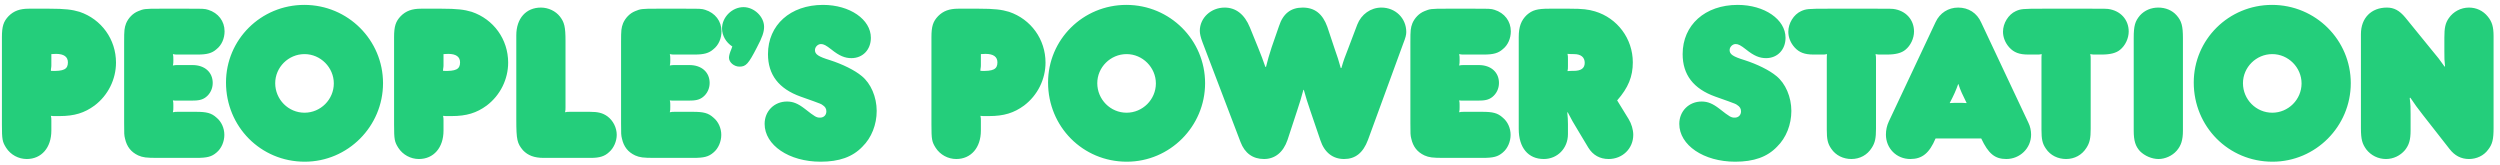
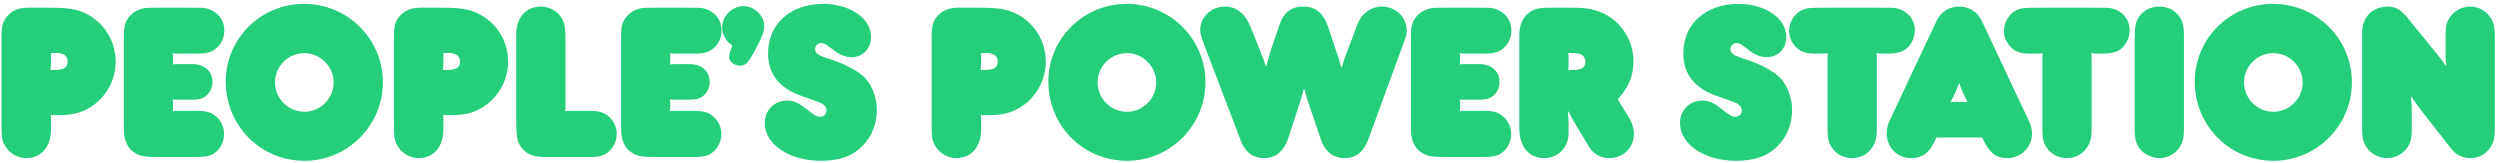
- <svg xmlns="http://www.w3.org/2000/svg" width="380px" height="25px" viewBox="0 0 380 25" version="1.1">
+ <svg xmlns="http://www.w3.org/2000/svg" width="478px" height="31px" viewBox="0 0 478 31" version="1.1">
  <defs />
  <g id="Welcome" stroke="none" stroke-width="1" fill="none" fill-rule="evenodd">
    <g id="Desktop-HD-Copy-6" transform="translate(-141, -43)" fill="#24CE7B">
-       <path d="M150.064,60.642 C152.308,60.642 153.838,60.166 155.368,59.044 C157.442,57.48 158.632,55.032 158.632,52.516 C158.632,48.98 156.422,45.92 153.09,44.798 C151.968,44.458 150.846,44.322 148.534,44.322 L145.372,44.322 C144.012,44.322 143.094,44.662 142.312,45.444 C141.53,46.26 141.292,47.008 141.292,48.64 L141.292,61.934 C141.292,64.212 141.36,64.552 141.938,65.47 C142.618,66.524 143.808,67.17 145.066,67.17 C147.31,67.17 148.806,65.436 148.806,62.852 L148.806,61.356 C148.806,61.016 148.806,60.914 148.738,60.608 C149.044,60.642 149.112,60.642 149.452,60.642 L150.064,60.642 Z M148.806,51.224 C149.078,51.224 149.418,51.19 149.52,51.19 C150.71,51.19 151.322,51.632 151.322,52.482 C151.322,53.536 150.676,53.842 148.738,53.774 C148.738,53.57 148.738,53.434 148.772,53.332 C148.806,53.128 148.806,52.992 148.806,52.924 L148.806,51.224 Z M171.055,51.292 C172.449,51.292 173.231,51.088 173.911,50.476 C174.693,49.864 175.135,48.844 175.135,47.756 C175.135,46.226 174.183,44.968 172.653,44.492 C172.109,44.322 171.939,44.322 169.695,44.322 L165.241,44.322 C162.997,44.322 162.827,44.356 162.011,44.696 C161.161,45.036 160.515,45.75 160.175,46.532 C159.903,47.28 159.869,47.518 159.869,49.422 L159.869,61.73 C159.869,63.328 159.869,63.532 160.005,64.076 C160.277,65.3 160.923,66.116 162.011,66.626 C162.725,66.932 163.201,67 164.969,67 L170.783,67 C172.483,67 173.163,66.83 173.911,66.184 C174.659,65.572 175.101,64.518 175.101,63.498 C175.101,62.478 174.659,61.492 173.911,60.88 C173.129,60.166 172.381,59.996 170.783,59.996 L168.029,59.996 C167.655,59.996 167.621,59.996 167.281,60.064 C167.349,59.724 167.349,59.656 167.349,59.316 L167.349,58.976 C167.349,58.636 167.349,58.568 167.281,58.262 C167.621,58.296 167.655,58.296 168.029,58.296 L170.001,58.296 C171.191,58.296 171.735,58.194 172.313,57.752 C172.959,57.242 173.333,56.46 173.333,55.61 C173.333,53.978 172.109,52.89 170.273,52.89 L168.029,52.89 C167.655,52.89 167.621,52.89 167.281,52.958 C167.349,52.618 167.349,52.55 167.349,52.21 L167.349,52.006 C167.349,51.632 167.349,51.564 167.281,51.224 C167.621,51.292 167.655,51.292 168.029,51.292 L171.055,51.292 Z M187.252,43.744 C180.656,43.744 175.352,49.014 175.352,55.542 C175.352,62.24 180.622,67.578 187.32,67.578 C193.882,67.578 199.22,62.206 199.22,55.644 C199.22,49.082 193.882,43.744 187.252,43.744 L187.252,43.744 Z M187.286,51.224 C189.734,51.224 191.74,53.264 191.74,55.678 C191.74,58.126 189.734,60.132 187.286,60.132 C184.838,60.132 182.832,58.126 182.832,55.644 C182.832,53.23 184.838,51.224 187.286,51.224 L187.286,51.224 Z M209.672,60.642 C211.916,60.642 213.446,60.166 214.976,59.044 C217.05,57.48 218.24,55.032 218.24,52.516 C218.24,48.98 216.03,45.92 212.698,44.798 C211.576,44.458 210.454,44.322 208.142,44.322 L204.98,44.322 C203.62,44.322 202.702,44.662 201.92,45.444 C201.138,46.26 200.9,47.008 200.9,48.64 L200.9,61.934 C200.9,64.212 200.968,64.552 201.546,65.47 C202.226,66.524 203.416,67.17 204.674,67.17 C206.918,67.17 208.414,65.436 208.414,62.852 L208.414,61.356 C208.414,61.016 208.414,60.914 208.346,60.608 C208.652,60.642 208.72,60.642 209.06,60.642 L209.672,60.642 Z M208.414,51.224 C208.686,51.224 209.026,51.19 209.128,51.19 C210.318,51.19 210.93,51.632 210.93,52.482 C210.93,53.536 210.284,53.842 208.346,53.774 C208.346,53.57 208.346,53.434 208.38,53.332 C208.414,53.128 208.414,52.992 208.414,52.924 L208.414,51.224 Z M226.957,49.252 C226.957,47.076 226.787,46.396 226.107,45.512 C225.461,44.696 224.373,44.152 223.217,44.152 C220.973,44.152 219.477,45.784 219.477,48.368 L219.477,61.152 C219.477,64.28 219.613,64.79 220.497,65.844 C221.245,66.626 222.197,67 223.659,67 L230.799,67 C232.125,67 232.907,66.762 233.587,66.116 C234.301,65.504 234.743,64.45 234.743,63.498 C234.743,62.41 234.199,61.322 233.315,60.676 C232.601,60.166 231.887,59.996 230.663,59.996 L227.637,59.996 C227.263,59.996 227.229,59.996 226.889,60.064 C226.957,59.724 226.957,59.656 226.957,59.316 L226.957,49.252 Z M246.588,51.292 C247.982,51.292 248.764,51.088 249.444,50.476 C250.226,49.864 250.668,48.844 250.668,47.756 C250.668,46.226 249.716,44.968 248.186,44.492 C247.642,44.322 247.472,44.322 245.228,44.322 L240.774,44.322 C238.53,44.322 238.36,44.356 237.544,44.696 C236.694,45.036 236.048,45.75 235.708,46.532 C235.436,47.28 235.402,47.518 235.402,49.422 L235.402,61.73 C235.402,63.328 235.402,63.532 235.538,64.076 C235.81,65.3 236.456,66.116 237.544,66.626 C238.258,66.932 238.734,67 240.502,67 L246.316,67 C248.016,67 248.696,66.83 249.444,66.184 C250.192,65.572 250.634,64.518 250.634,63.498 C250.634,62.478 250.192,61.492 249.444,60.88 C248.662,60.166 247.914,59.996 246.316,59.996 L243.562,59.996 C243.188,59.996 243.154,59.996 242.814,60.064 C242.882,59.724 242.882,59.656 242.882,59.316 L242.882,58.976 C242.882,58.636 242.882,58.568 242.814,58.262 C243.154,58.296 243.188,58.296 243.562,58.296 L245.534,58.296 C246.724,58.296 247.268,58.194 247.846,57.752 C248.492,57.242 248.866,56.46 248.866,55.61 C248.866,53.978 247.642,52.89 245.806,52.89 L243.562,52.89 C243.188,52.89 243.154,52.89 242.814,52.958 C242.882,52.618 242.882,52.55 242.882,52.21 L242.882,52.006 C242.882,51.632 242.882,51.564 242.814,51.224 C243.154,51.292 243.188,51.292 243.562,51.292 L246.588,51.292 Z M252.313,50.068 C252.313,50.068 252.245,50.204 252.177,50.442 C251.939,50.986 251.803,51.462 251.803,51.768 C251.803,52.482 252.585,53.128 253.401,53.128 C254.387,53.128 254.761,52.72 256.053,50.204 C256.869,48.674 257.141,47.858 257.141,47.076 C257.141,45.512 255.611,44.084 254.013,44.084 C252.279,44.084 250.749,45.614 250.749,47.314 C250.749,48.402 251.327,49.422 252.313,50.068 L252.313,50.068 Z M260.623,58.432 C258.685,58.432 257.223,59.894 257.223,61.832 C257.223,65.062 260.929,67.578 265.723,67.578 C268.545,67.578 270.585,66.864 272.081,65.3 C273.475,63.94 274.257,61.934 274.257,59.86 C274.257,57.752 273.373,55.678 271.979,54.556 C270.925,53.672 269.055,52.754 267.151,52.142 C265.383,51.598 264.873,51.258 264.873,50.612 C264.873,50.136 265.315,49.694 265.791,49.694 C266.199,49.694 266.573,49.898 267.355,50.51 C268.579,51.496 269.429,51.836 270.415,51.836 C272.149,51.836 273.373,50.544 273.373,48.742 C273.373,45.954 270.177,43.744 266.097,43.744 C261.133,43.744 257.733,46.804 257.733,51.224 C257.733,54.352 259.365,56.494 262.697,57.684 L264.703,58.398 C265.621,58.738 265.825,58.806 265.995,58.942 C266.437,59.214 266.607,59.52 266.607,59.928 C266.607,60.506 266.199,60.88 265.655,60.88 C265.111,60.88 264.907,60.778 263.309,59.52 C262.289,58.738 261.541,58.432 260.623,58.432 L260.623,58.432 Z M291.351,60.642 C293.595,60.642 295.125,60.166 296.655,59.044 C298.729,57.48 299.919,55.032 299.919,52.516 C299.919,48.98 297.709,45.92 294.377,44.798 C293.255,44.458 292.133,44.322 289.821,44.322 L286.659,44.322 C285.299,44.322 284.381,44.662 283.599,45.444 C282.817,46.26 282.579,47.008 282.579,48.64 L282.579,61.934 C282.579,64.212 282.647,64.552 283.225,65.47 C283.905,66.524 285.095,67.17 286.353,67.17 C288.597,67.17 290.093,65.436 290.093,62.852 L290.093,61.356 C290.093,61.016 290.093,60.914 290.025,60.608 C290.331,60.642 290.399,60.642 290.739,60.642 L291.351,60.642 Z M290.093,51.224 C290.365,51.224 290.705,51.19 290.807,51.19 C291.997,51.19 292.609,51.632 292.609,52.482 C292.609,53.536 291.963,53.842 290.025,53.774 C290.025,53.57 290.025,53.434 290.059,53.332 C290.093,53.128 290.093,52.992 290.093,52.924 L290.093,51.224 Z M312.206,43.744 C305.61,43.744 300.306,49.014 300.306,55.542 C300.306,62.24 305.576,67.578 312.274,67.578 C318.836,67.578 324.174,62.206 324.174,55.644 C324.174,49.082 318.836,43.744 312.206,43.744 L312.206,43.744 Z M312.24,51.224 C314.688,51.224 316.694,53.264 316.694,55.678 C316.694,58.126 314.688,60.132 312.24,60.132 C309.792,60.132 307.786,58.126 307.786,55.644 C307.786,53.23 309.792,51.224 312.24,51.224 L312.24,51.224 Z M344.791,53.332 C344.417,52.04 344.349,51.768 343.839,50.34 L342.751,47.076 C342.037,45.104 340.847,44.152 339.011,44.152 C337.209,44.152 336.019,45.07 335.407,46.974 L334.285,50.204 C333.843,51.632 333.741,51.904 333.435,53.162 L333.333,53.162 C332.891,51.938 332.789,51.598 332.245,50.272 L330.987,47.178 C330.171,45.172 328.845,44.152 327.145,44.152 C325.071,44.152 323.371,45.716 323.371,47.688 C323.371,48.13 323.507,48.708 323.779,49.422 L329.559,64.586 C330.205,66.286 331.429,67.17 333.129,67.17 C334.795,67.17 336.053,66.15 336.699,64.28 L338.161,59.826 C338.637,58.398 338.739,58.024 339.113,56.664 L339.181,56.664 C339.555,58.024 339.691,58.398 340.167,59.826 L341.697,64.314 C342.309,66.184 343.601,67.17 345.301,67.17 C347.001,67.17 348.191,66.252 348.939,64.246 L354.277,49.66 C354.651,48.708 354.753,48.3 354.753,47.858 C354.753,45.75 353.087,44.152 350.979,44.152 C349.347,44.152 347.919,45.172 347.307,46.736 L345.913,50.408 C345.403,51.734 345.267,52.04 344.893,53.332 L344.791,53.332 Z M366.565,51.292 C367.959,51.292 368.741,51.088 369.421,50.476 C370.203,49.864 370.645,48.844 370.645,47.756 C370.645,46.226 369.693,44.968 368.163,44.492 C367.619,44.322 367.449,44.322 365.205,44.322 L360.751,44.322 C358.507,44.322 358.337,44.356 357.521,44.696 C356.671,45.036 356.025,45.75 355.685,46.532 C355.413,47.28 355.379,47.518 355.379,49.422 L355.379,61.73 C355.379,63.328 355.379,63.532 355.515,64.076 C355.787,65.3 356.433,66.116 357.521,66.626 C358.235,66.932 358.711,67 360.479,67 L366.293,67 C367.993,67 368.673,66.83 369.421,66.184 C370.169,65.572 370.611,64.518 370.611,63.498 C370.611,62.478 370.169,61.492 369.421,60.88 C368.639,60.166 367.891,59.996 366.293,59.996 L363.539,59.996 C363.165,59.996 363.131,59.996 362.791,60.064 C362.859,59.724 362.859,59.656 362.859,59.316 L362.859,58.976 C362.859,58.636 362.859,58.568 362.791,58.262 C363.131,58.296 363.165,58.296 363.539,58.296 L365.511,58.296 C366.701,58.296 367.245,58.194 367.823,57.752 C368.469,57.242 368.843,56.46 368.843,55.61 C368.843,53.978 367.619,52.89 365.783,52.89 L363.539,52.89 C363.165,52.89 363.131,52.89 362.791,52.958 C362.859,52.618 362.859,52.55 362.859,52.21 L362.859,52.006 C362.859,51.632 362.859,51.564 362.791,51.224 C363.131,51.292 363.165,51.292 363.539,51.292 L366.565,51.292 Z M386.808,58.262 C388.508,56.324 389.188,54.624 389.188,52.482 C389.188,48.878 386.842,45.75 383.442,44.73 C382.388,44.424 381.572,44.322 379.6,44.322 L376.472,44.322 C374.67,44.322 373.922,44.526 373.072,45.274 C372.222,46.09 371.848,47.042 371.848,48.64 L371.848,62.614 C371.848,65.436 373.276,67.17 375.656,67.17 C377.73,67.17 379.328,65.538 379.328,63.396 L379.328,61.866 C379.328,61.084 379.294,60.846 379.226,60.098 L379.294,60.064 C379.94,61.288 380.076,61.56 380.892,62.886 L382.422,65.436 C383.136,66.592 384.19,67.17 385.516,67.17 C387.624,67.17 389.256,65.572 389.256,63.498 C389.256,62.716 388.984,61.798 388.542,61.084 L386.808,58.262 Z M380.042,53.774 C379.906,53.774 379.6,53.774 379.26,53.808 C379.328,53.502 379.328,53.4 379.328,53.06 L379.328,51.938 C379.328,51.564 379.328,51.496 379.26,51.19 C379.77,51.224 379.906,51.224 380.246,51.224 C381.3,51.224 381.878,51.7 381.878,52.55 C381.878,53.366 381.334,53.774 380.178,53.774 L380.042,53.774 Z M399.652,58.432 C397.714,58.432 396.252,59.894 396.252,61.832 C396.252,65.062 399.958,67.578 404.752,67.578 C407.574,67.578 409.614,66.864 411.11,65.3 C412.504,63.94 413.286,61.934 413.286,59.86 C413.286,57.752 412.402,55.678 411.008,54.556 C409.954,53.672 408.084,52.754 406.18,52.142 C404.412,51.598 403.902,51.258 403.902,50.612 C403.902,50.136 404.344,49.694 404.82,49.694 C405.228,49.694 405.602,49.898 406.384,50.51 C407.608,51.496 408.458,51.836 409.444,51.836 C411.178,51.836 412.402,50.544 412.402,48.742 C412.402,45.954 409.206,43.744 405.126,43.744 C400.162,43.744 396.762,46.804 396.762,51.224 C396.762,54.352 398.394,56.494 401.726,57.684 L403.732,58.398 C404.65,58.738 404.854,58.806 405.024,58.942 C405.466,59.214 405.636,59.52 405.636,59.928 C405.636,60.506 405.228,60.88 404.684,60.88 C404.14,60.88 403.936,60.778 402.338,59.52 C401.318,58.738 400.57,58.432 399.652,58.432 L399.652,58.432 Z M427.818,51.292 C429.144,51.292 430.028,51.054 430.606,50.578 C431.422,49.932 431.932,48.81 431.932,47.79 C431.932,45.988 430.674,44.594 428.77,44.356 C428.362,44.322 428.362,44.322 426.356,44.322 L418.808,44.322 C415.816,44.322 415.51,44.356 414.762,44.696 C413.64,45.206 412.824,46.532 412.824,47.824 C412.824,48.674 413.164,49.524 413.776,50.204 C414.49,50.986 415.306,51.292 416.666,51.292 L417.958,51.292 C418.332,51.292 418.4,51.292 418.706,51.224 C418.672,51.564 418.672,51.632 418.672,52.006 L418.672,62.682 C418.672,64.178 418.808,64.824 419.352,65.606 C420.032,66.626 421.188,67.17 422.412,67.17 C423.704,67.17 424.826,66.558 425.506,65.47 C426.016,64.688 426.152,63.974 426.152,62.58 L426.152,52.006 C426.152,51.632 426.152,51.564 426.084,51.224 C426.424,51.292 426.492,51.292 426.832,51.292 L427.818,51.292 Z M442.145,64.042 C443.233,66.354 444.219,67.17 445.953,67.17 C448.027,67.17 449.727,65.538 449.727,63.464 C449.727,62.852 449.591,62.206 449.319,61.662 L442.145,46.43 C441.499,44.968 440.207,44.152 438.643,44.152 C437.147,44.152 435.855,44.968 435.209,46.362 L428.103,61.458 C427.797,62.104 427.661,62.784 427.661,63.464 C427.661,65.538 429.259,67.17 431.367,67.17 C433.169,67.17 434.257,66.286 435.209,64.042 L442.145,64.042 Z M438.677,55.78 C438.949,56.664 439.357,57.514 439.935,58.67 C439.391,58.636 439.255,58.636 438.643,58.636 C438.031,58.636 437.895,58.636 437.351,58.67 C437.963,57.514 438.337,56.664 438.643,55.78 L438.677,55.78 Z M460.45,51.292 C461.776,51.292 462.66,51.054 463.238,50.578 C464.054,49.932 464.564,48.81 464.564,47.79 C464.564,45.988 463.306,44.594 461.402,44.356 C460.994,44.322 460.994,44.322 458.988,44.322 L451.44,44.322 C448.448,44.322 448.142,44.356 447.394,44.696 C446.272,45.206 445.456,46.532 445.456,47.824 C445.456,48.674 445.796,49.524 446.408,50.204 C447.122,50.986 447.938,51.292 449.298,51.292 L450.59,51.292 C450.964,51.292 451.032,51.292 451.338,51.224 C451.304,51.564 451.304,51.632 451.304,52.006 L451.304,62.682 C451.304,64.178 451.44,64.824 451.984,65.606 C452.664,66.626 453.82,67.17 455.044,67.17 C456.336,67.17 457.458,66.558 458.138,65.47 C458.648,64.688 458.784,63.974 458.784,62.58 L458.784,52.006 C458.784,51.632 458.784,51.564 458.716,51.224 C459.056,51.292 459.124,51.292 459.464,51.292 L460.45,51.292 Z M472.805,48.81 C472.805,46.94 472.601,46.192 471.853,45.342 C471.173,44.56 470.153,44.152 469.065,44.152 C467.977,44.152 466.991,44.56 466.277,45.342 C465.529,46.226 465.325,46.906 465.325,48.776 L465.325,62.852 C465.325,64.416 465.597,65.232 466.277,65.98 C466.991,66.694 468.079,67.17 469.099,67.17 C470.085,67.17 471.173,66.694 471.853,65.912 C472.533,65.13 472.805,64.28 472.805,62.852 L472.805,48.81 Z M486.35,43.744 C479.754,43.744 474.45,49.014 474.45,55.542 C474.45,62.24 479.72,67.578 486.418,67.578 C492.98,67.578 498.318,62.206 498.318,55.644 C498.318,49.082 492.98,43.744 486.35,43.744 L486.35,43.744 Z M486.384,51.224 C488.832,51.224 490.838,53.264 490.838,55.678 C490.838,58.126 488.832,60.132 486.384,60.132 C483.936,60.132 481.93,58.126 481.93,55.644 C481.93,53.23 483.936,51.224 486.384,51.224 L486.384,51.224 Z M507.376,57.854 C508.158,59.01 508.328,59.248 509.28,60.472 L513.326,65.64 C514.108,66.66 515.094,67.17 516.284,67.17 C517.44,67.17 518.528,66.66 519.174,65.776 C519.854,64.926 520.024,64.178 520.024,62.41 L520.024,48.504 C520.024,47.076 519.786,46.294 519.14,45.512 C518.426,44.628 517.406,44.152 516.284,44.152 C515.06,44.152 513.904,44.764 513.224,45.75 C512.68,46.532 512.544,47.246 512.544,48.742 L512.544,50.816 C512.544,51.904 512.544,52.142 512.646,53.094 L512.578,53.128 C511.796,52.006 511.592,51.768 510.606,50.578 L506.594,45.648 C505.71,44.594 504.894,44.152 503.806,44.152 C501.426,44.152 499.862,45.75 499.862,48.164 L499.862,62.512 C499.862,64.212 500.066,64.858 500.678,65.708 C501.392,66.626 502.48,67.17 503.67,67.17 C504.792,67.17 505.846,66.66 506.56,65.81 C507.172,65.028 507.41,64.28 507.41,62.818 L507.41,60.404 C507.41,59.316 507.41,58.976 507.274,57.888 L507.376,57.854 Z" id="PEOPLE’S-POWER-STATI" />
+       <path d="M152.333,65.014 C155.158,65.014 157.084,64.414 159.01,63.002 C161.62,61.034 163.118,57.952 163.118,54.785 C163.118,50.335 160.336,46.483 156.142,45.071 C154.73,44.643 153.318,44.472 150.408,44.472 L146.428,44.472 C144.716,44.472 143.56,44.899 142.576,45.884 C141.592,46.911 141.292,47.852 141.292,49.907 L141.292,66.64 C141.292,69.507 141.378,69.935 142.105,71.091 C142.961,72.417 144.459,73.23 146.042,73.23 C148.867,73.23 150.75,71.048 150.75,67.795 L150.75,65.912 C150.75,65.484 150.75,65.356 150.664,64.971 C151.049,65.014 151.135,65.014 151.563,65.014 L152.333,65.014 Z M150.75,53.159 C151.092,53.159 151.52,53.116 151.649,53.116 C153.146,53.116 153.917,53.673 153.917,54.743 C153.917,56.069 153.104,56.454 150.664,56.369 C150.664,56.112 150.664,55.941 150.707,55.812 C150.75,55.556 150.75,55.385 150.75,55.299 L150.75,53.159 Z M178.755,53.245 C180.51,53.245 181.494,52.988 182.35,52.218 C183.334,51.447 183.891,50.163 183.891,48.794 C183.891,46.868 182.692,45.285 180.767,44.686 C180.082,44.472 179.868,44.472 177.043,44.472 L171.437,44.472 C168.612,44.472 168.399,44.514 167.371,44.942 C166.302,45.37 165.488,46.269 165.06,47.253 C164.718,48.195 164.675,48.494 164.675,50.891 L164.675,66.383 C164.675,68.394 164.675,68.651 164.846,69.336 C165.189,70.877 166.002,71.904 167.371,72.546 C168.27,72.931 168.869,73.016 171.095,73.016 L178.413,73.016 C180.553,73.016 181.409,72.802 182.35,71.989 C183.292,71.219 183.848,69.892 183.848,68.608 C183.848,67.325 183.292,66.084 182.35,65.313 C181.366,64.414 180.424,64.2 178.413,64.2 L174.946,64.2 C174.476,64.2 174.433,64.2 174.005,64.286 C174.09,63.858 174.09,63.773 174.09,63.345 L174.09,62.917 C174.09,62.489 174.09,62.403 174.005,62.018 C174.433,62.061 174.476,62.061 174.946,62.061 L177.428,62.061 C178.926,62.061 179.611,61.932 180.339,61.376 C181.152,60.734 181.622,59.75 181.622,58.68 C181.622,56.626 180.082,55.256 177.771,55.256 L174.946,55.256 C174.476,55.256 174.433,55.256 174.005,55.342 C174.09,54.914 174.09,54.828 174.09,54.4 L174.09,54.143 C174.09,53.673 174.09,53.587 174.005,53.159 C174.433,53.245 174.476,53.245 174.946,53.245 L178.755,53.245 Z M199.143,43.744 C190.84,43.744 184.164,50.377 184.164,58.594 C184.164,67.025 190.797,73.744 199.228,73.744 C207.488,73.744 214.207,66.982 214.207,58.723 C214.207,50.463 207.488,43.744 199.143,43.744 L199.143,43.744 Z M199.185,53.159 C202.267,53.159 204.792,55.727 204.792,58.765 C204.792,61.847 202.267,64.372 199.185,64.372 C196.104,64.372 193.579,61.847 193.579,58.723 C193.579,55.684 196.104,53.159 199.185,53.159 L199.185,53.159 Z M227.362,65.014 C230.186,65.014 232.112,64.414 234.038,63.002 C236.649,61.034 238.146,57.952 238.146,54.785 C238.146,50.335 235.365,46.483 231.171,45.071 C229.758,44.643 228.346,44.472 225.436,44.472 L221.456,44.472 C219.744,44.472 218.589,44.899 217.604,45.884 C216.62,46.911 216.321,47.852 216.321,49.907 L216.321,66.64 C216.321,69.507 216.406,69.935 217.134,71.091 C217.99,72.417 219.487,73.23 221.071,73.23 C223.895,73.23 225.778,71.048 225.778,67.795 L225.778,65.912 C225.778,65.484 225.778,65.356 225.693,64.971 C226.078,65.014 226.164,65.014 226.592,65.014 L227.362,65.014 Z M225.778,53.159 C226.121,53.159 226.549,53.116 226.677,53.116 C228.175,53.116 228.945,53.673 228.945,54.743 C228.945,56.069 228.132,56.454 225.693,56.369 C225.693,56.112 225.693,55.941 225.736,55.812 C225.778,55.556 225.778,55.385 225.778,55.299 L225.778,53.159 Z M249.119,50.677 C249.119,47.938 248.905,47.082 248.049,45.969 C247.236,44.942 245.866,44.258 244.411,44.258 C241.587,44.258 239.704,46.312 239.704,49.564 L239.704,65.656 C239.704,69.593 239.875,70.235 240.988,71.561 C241.929,72.546 243.127,73.016 244.968,73.016 L253.955,73.016 C255.624,73.016 256.608,72.717 257.464,71.904 C258.363,71.133 258.919,69.807 258.919,68.608 C258.919,67.239 258.234,65.87 257.122,65.056 C256.223,64.414 255.324,64.2 253.784,64.2 L249.975,64.2 C249.504,64.2 249.461,64.2 249.033,64.286 C249.119,63.858 249.119,63.773 249.119,63.345 L249.119,50.677 Z M273.829,53.245 C275.583,53.245 276.568,52.988 277.424,52.218 C278.408,51.447 278.964,50.163 278.964,48.794 C278.964,46.868 277.766,45.285 275.84,44.686 C275.156,44.472 274.942,44.472 272.117,44.472 L266.511,44.472 C263.686,44.472 263.472,44.514 262.445,44.942 C261.375,45.37 260.562,46.269 260.134,47.253 C259.792,48.195 259.749,48.494 259.749,50.891 L259.749,66.383 C259.749,68.394 259.749,68.651 259.92,69.336 C260.263,70.877 261.076,71.904 262.445,72.546 C263.344,72.931 263.943,73.016 266.168,73.016 L273.486,73.016 C275.626,73.016 276.482,72.802 277.424,71.989 C278.365,71.219 278.922,69.892 278.922,68.608 C278.922,67.325 278.365,66.084 277.424,65.313 C276.439,64.414 275.498,64.2 273.486,64.2 L270.02,64.2 C269.549,64.2 269.506,64.2 269.078,64.286 C269.164,63.858 269.164,63.773 269.164,63.345 L269.164,62.917 C269.164,62.489 269.164,62.403 269.078,62.018 C269.506,62.061 269.549,62.061 270.02,62.061 L272.502,62.061 C274,62.061 274.685,61.932 275.412,61.376 C276.225,60.734 276.696,59.75 276.696,58.68 C276.696,56.626 275.156,55.256 272.845,55.256 L270.02,55.256 C269.549,55.256 269.506,55.256 269.078,55.342 C269.164,54.914 269.164,54.828 269.164,54.4 L269.164,54.143 C269.164,53.673 269.164,53.587 269.078,53.159 C269.506,53.245 269.549,53.245 270.02,53.245 L273.829,53.245 Z M281.035,51.704 C281.035,51.704 280.95,51.875 280.864,52.175 C280.564,52.86 280.393,53.459 280.393,53.844 C280.393,54.743 281.378,55.556 282.405,55.556 C283.646,55.556 284.117,55.042 285.743,51.875 C286.77,49.949 287.112,48.922 287.112,47.938 C287.112,45.969 285.186,44.172 283.175,44.172 C280.992,44.172 279.067,46.098 279.067,48.238 C279.067,49.607 279.794,50.891 281.035,51.704 L281.035,51.704 Z M291.494,62.232 C289.055,62.232 287.214,64.072 287.214,66.511 C287.214,70.577 291.879,73.744 297.913,73.744 C301.466,73.744 304.033,72.845 305.916,70.877 C307.671,69.165 308.655,66.64 308.655,64.029 C308.655,61.376 307.543,58.765 305.788,57.353 C304.461,56.24 302.108,55.085 299.711,54.315 C297.486,53.63 296.844,53.202 296.844,52.389 C296.844,51.79 297.4,51.233 297.999,51.233 C298.513,51.233 298.983,51.49 299.968,52.26 C301.508,53.501 302.578,53.929 303.819,53.929 C306.002,53.929 307.543,52.303 307.543,50.035 C307.543,46.526 303.52,43.744 298.384,43.744 C292.136,43.744 287.856,47.596 287.856,53.159 C287.856,57.096 289.911,59.793 294.105,61.29 L296.63,62.189 C297.785,62.617 298.042,62.703 298.256,62.874 C298.812,63.216 299.026,63.601 299.026,64.115 C299.026,64.842 298.513,65.313 297.828,65.313 C297.143,65.313 296.886,65.185 294.875,63.601 C293.591,62.617 292.65,62.232 291.494,62.232 L291.494,62.232 Z M330.172,65.014 C332.997,65.014 334.923,64.414 336.848,63.002 C339.459,61.034 340.957,57.952 340.957,54.785 C340.957,50.335 338.175,46.483 333.981,45.071 C332.569,44.643 331.156,44.472 328.246,44.472 L324.266,44.472 C322.554,44.472 321.399,44.899 320.415,45.884 C319.43,46.911 319.131,47.852 319.131,49.907 L319.131,66.64 C319.131,69.507 319.216,69.935 319.944,71.091 C320.8,72.417 322.298,73.23 323.881,73.23 C326.706,73.23 328.589,71.048 328.589,67.795 L328.589,65.912 C328.589,65.484 328.589,65.356 328.503,64.971 C328.888,65.014 328.974,65.014 329.402,65.014 L330.172,65.014 Z M328.589,53.159 C328.931,53.159 329.359,53.116 329.487,53.116 C330.985,53.116 331.756,53.673 331.756,54.743 C331.756,56.069 330.942,56.454 328.503,56.369 C328.503,56.112 328.503,55.941 328.546,55.812 C328.589,55.556 328.589,55.385 328.589,55.299 L328.589,53.159 Z M356.423,43.744 C348.12,43.744 341.444,50.377 341.444,58.594 C341.444,67.025 348.078,73.744 356.508,73.744 C364.768,73.744 371.487,66.982 371.487,58.723 C371.487,50.463 364.768,43.744 356.423,43.744 L356.423,43.744 Z M356.466,53.159 C359.547,53.159 362.072,55.727 362.072,58.765 C362.072,61.847 359.547,64.372 356.466,64.372 C353.384,64.372 350.859,61.847 350.859,58.723 C350.859,55.684 353.384,53.159 356.466,53.159 L356.466,53.159 Z M397.438,55.812 C396.967,54.186 396.882,53.844 396.24,52.046 L394.87,47.938 C393.972,45.456 392.474,44.258 390.163,44.258 C387.894,44.258 386.397,45.413 385.626,47.81 L384.214,51.875 C383.658,53.673 383.529,54.015 383.144,55.598 L383.016,55.598 C382.459,54.058 382.331,53.63 381.646,51.961 L380.063,48.066 C379.036,45.541 377.367,44.258 375.227,44.258 C372.616,44.258 370.476,46.226 370.476,48.708 C370.476,49.265 370.648,49.992 370.99,50.891 L378.265,69.978 C379.078,72.118 380.619,73.23 382.759,73.23 C384.856,73.23 386.439,71.947 387.253,69.593 L389.093,63.987 C389.692,62.189 389.82,61.718 390.291,60.006 L390.377,60.006 C390.847,61.718 391.019,62.189 391.618,63.987 L393.544,69.636 C394.314,71.989 395.94,73.23 398.08,73.23 C400.22,73.23 401.718,72.075 402.659,69.55 L409.378,51.191 C409.849,49.992 409.977,49.479 409.977,48.922 C409.977,46.269 407.88,44.258 405.227,44.258 C403.173,44.258 401.375,45.541 400.605,47.51 L398.85,52.132 C398.208,53.801 398.037,54.186 397.566,55.812 L397.438,55.812 Z M424.844,53.245 C426.599,53.245 427.583,52.988 428.439,52.218 C429.423,51.447 429.98,50.163 429.98,48.794 C429.98,46.868 428.781,45.285 426.855,44.686 C426.171,44.472 425.957,44.472 423.132,44.472 L417.526,44.472 C414.701,44.472 414.487,44.514 413.46,44.942 C412.39,45.37 411.577,46.269 411.149,47.253 C410.807,48.195 410.764,48.494 410.764,50.891 L410.764,66.383 C410.764,68.394 410.764,68.651 410.935,69.336 C411.278,70.877 412.091,71.904 413.46,72.546 C414.359,72.931 414.958,73.016 417.184,73.016 L424.502,73.016 C426.642,73.016 427.497,72.802 428.439,71.989 C429.38,71.219 429.937,69.892 429.937,68.608 C429.937,67.325 429.38,66.084 428.439,65.313 C427.455,64.414 426.513,64.2 424.502,64.2 L421.035,64.2 C420.564,64.2 420.522,64.2 420.094,64.286 C420.179,63.858 420.179,63.773 420.179,63.345 L420.179,62.917 C420.179,62.489 420.179,62.403 420.094,62.018 C420.522,62.061 420.564,62.061 421.035,62.061 L423.517,62.061 C425.015,62.061 425.7,61.932 426.428,61.376 C427.241,60.734 427.711,59.75 427.711,58.68 C427.711,56.626 426.171,55.256 423.86,55.256 L421.035,55.256 C420.564,55.256 420.522,55.256 420.094,55.342 C420.179,54.914 420.179,54.828 420.179,54.4 L420.179,54.143 C420.179,53.673 420.179,53.587 420.094,53.159 C420.522,53.245 420.564,53.245 421.035,53.245 L424.844,53.245 Z M450.324,62.018 C452.464,59.579 453.32,57.439 453.32,54.743 C453.32,50.206 450.367,46.269 446.088,44.985 C444.761,44.6 443.734,44.472 441.252,44.472 L437.314,44.472 C435.046,44.472 434.105,44.728 433.035,45.67 C431.965,46.697 431.494,47.895 431.494,49.907 L431.494,67.496 C431.494,71.048 433.292,73.23 436.287,73.23 C438.898,73.23 440.909,71.176 440.909,68.48 L440.909,66.554 C440.909,65.57 440.866,65.27 440.781,64.329 L440.866,64.286 C441.68,65.827 441.851,66.169 442.878,67.838 L444.804,71.048 C445.702,72.503 447.029,73.23 448.698,73.23 C451.351,73.23 453.406,71.219 453.406,68.608 C453.406,67.624 453.063,66.469 452.507,65.57 L450.324,62.018 Z M441.808,56.369 C441.637,56.369 441.252,56.369 440.824,56.412 C440.909,56.026 440.909,55.898 440.909,55.47 L440.909,54.058 C440.909,53.587 440.909,53.501 440.824,53.116 C441.466,53.159 441.637,53.159 442.065,53.159 C443.391,53.159 444.119,53.758 444.119,54.828 C444.119,55.855 443.434,56.369 441.979,56.369 L441.808,56.369 Z M466.492,62.232 C464.052,62.232 462.212,64.072 462.212,66.511 C462.212,70.577 466.877,73.744 472.911,73.744 C476.463,73.744 479.031,72.845 480.914,70.877 C482.669,69.165 483.653,66.64 483.653,64.029 C483.653,61.376 482.54,58.765 480.786,57.353 C479.459,56.24 477.105,55.085 474.709,54.315 C472.483,53.63 471.841,53.202 471.841,52.389 C471.841,51.79 472.398,51.233 472.997,51.233 C473.51,51.233 473.981,51.49 474.965,52.26 C476.506,53.501 477.576,53.929 478.817,53.929 C481,53.929 482.54,52.303 482.54,50.035 C482.54,46.526 478.517,43.744 473.382,43.744 C467.134,43.744 462.854,47.596 462.854,53.159 C462.854,57.096 464.908,59.793 469.102,61.29 L471.627,62.189 C472.783,62.617 473.04,62.703 473.253,62.874 C473.81,63.216 474.024,63.601 474.024,64.115 C474.024,64.842 473.51,65.313 472.826,65.313 C472.141,65.313 471.884,65.185 469.873,63.601 C468.589,62.617 467.647,62.232 466.492,62.232 L466.492,62.232 Z M501.943,53.245 C503.612,53.245 504.725,52.945 505.453,52.346 C506.48,51.533 507.122,50.121 507.122,48.837 C507.122,46.569 505.538,44.814 503.142,44.514 C502.628,44.472 502.628,44.472 500.103,44.472 L490.603,44.472 C486.836,44.472 486.451,44.514 485.51,44.942 C484.098,45.584 483.07,47.253 483.07,48.88 C483.07,49.949 483.498,51.019 484.269,51.875 C485.167,52.86 486.195,53.245 487.906,53.245 L489.533,53.245 C490.003,53.245 490.089,53.245 490.474,53.159 C490.431,53.587 490.431,53.673 490.431,54.143 L490.431,67.581 C490.431,69.464 490.603,70.278 491.287,71.262 C492.143,72.546 493.598,73.23 495.139,73.23 C496.765,73.23 498.177,72.46 499.033,71.091 C499.675,70.106 499.846,69.208 499.846,67.453 L499.846,54.143 C499.846,53.673 499.846,53.587 499.761,53.159 C500.189,53.245 500.274,53.245 500.702,53.245 L501.943,53.245 Z M519.977,69.293 C521.347,72.203 522.588,73.23 524.77,73.23 C527.381,73.23 529.521,71.176 529.521,68.566 C529.521,67.795 529.35,66.982 529.007,66.297 L519.977,47.125 C519.164,45.285 517.538,44.258 515.569,44.258 C513.686,44.258 512.06,45.285 511.247,47.039 L502.302,66.041 C501.917,66.854 501.746,67.71 501.746,68.566 C501.746,71.176 503.758,73.23 506.411,73.23 C508.679,73.23 510.049,72.118 511.247,69.293 L519.977,69.293 Z M515.612,58.894 C515.954,60.006 516.468,61.076 517.195,62.531 C516.511,62.489 516.34,62.489 515.569,62.489 C514.799,62.489 514.628,62.489 513.943,62.531 C514.713,61.076 515.184,60.006 515.569,58.894 L515.612,58.894 Z M543.018,53.245 C544.687,53.245 545.8,52.945 546.527,52.346 C547.554,51.533 548.196,50.121 548.196,48.837 C548.196,46.569 546.613,44.814 544.216,44.514 C543.703,44.472 543.703,44.472 541.178,44.472 L531.677,44.472 C527.911,44.472 527.526,44.514 526.584,44.942 C525.172,45.584 524.145,47.253 524.145,48.88 C524.145,49.949 524.573,51.019 525.343,51.875 C526.242,52.86 527.269,53.245 528.981,53.245 L530.607,53.245 C531.078,53.245 531.164,53.245 531.549,53.159 C531.506,53.587 531.506,53.673 531.506,54.143 L531.506,67.581 C531.506,69.464 531.677,70.278 532.362,71.262 C533.218,72.546 534.673,73.23 536.214,73.23 C537.84,73.23 539.252,72.46 540.108,71.091 C540.75,70.106 540.921,69.208 540.921,67.453 L540.921,54.143 C540.921,53.673 540.921,53.587 540.836,53.159 C541.263,53.245 541.349,53.245 541.777,53.245 L543.018,53.245 Z M558.57,50.121 C558.57,47.767 558.313,46.825 557.371,45.755 C556.515,44.771 555.232,44.258 553.862,44.258 C552.493,44.258 551.252,44.771 550.353,45.755 C549.411,46.868 549.155,47.724 549.155,50.078 L549.155,67.795 C549.155,69.764 549.497,70.791 550.353,71.733 C551.252,72.631 552.621,73.23 553.905,73.23 C555.146,73.23 556.515,72.631 557.371,71.647 C558.227,70.663 558.57,69.593 558.57,67.795 L558.57,50.121 Z M575.619,43.744 C567.317,43.744 560.641,50.377 560.641,58.594 C560.641,67.025 567.274,73.744 575.705,73.744 C583.964,73.744 590.683,66.982 590.683,58.723 C590.683,50.463 583.964,43.744 575.619,43.744 L575.619,43.744 Z M575.662,53.159 C578.743,53.159 581.268,55.727 581.268,58.765 C581.268,61.847 578.743,64.372 575.662,64.372 C572.581,64.372 570.056,61.847 570.056,58.723 C570.056,55.684 572.581,53.159 575.662,53.159 L575.662,53.159 Z M602.084,61.504 C603.068,62.959 603.282,63.259 604.48,64.8 L609.573,71.305 C610.557,72.589 611.798,73.23 613.296,73.23 C614.751,73.23 616.121,72.589 616.934,71.476 C617.79,70.406 618.004,69.464 618.004,67.239 L618.004,49.735 C618.004,47.938 617.704,46.954 616.891,45.969 C615.992,44.857 614.709,44.258 613.296,44.258 C611.756,44.258 610.301,45.028 609.445,46.269 C608.76,47.253 608.589,48.152 608.589,50.035 L608.589,52.646 C608.589,54.015 608.589,54.315 608.717,55.513 L608.632,55.556 C607.647,54.143 607.39,53.844 606.149,52.346 L601.099,46.141 C599.987,44.814 598.96,44.258 597.59,44.258 C594.594,44.258 592.626,46.269 592.626,49.307 L592.626,67.367 C592.626,69.507 592.883,70.32 593.653,71.39 C594.552,72.546 595.921,73.23 597.419,73.23 C598.831,73.23 600.158,72.589 601.057,71.519 C601.827,70.534 602.127,69.593 602.127,67.753 L602.127,64.714 C602.127,63.345 602.127,62.917 601.955,61.547 L602.084,61.504 Z" id="PEOPLE’S-POWER-STATI" />
    </g>
  </g>
</svg>
